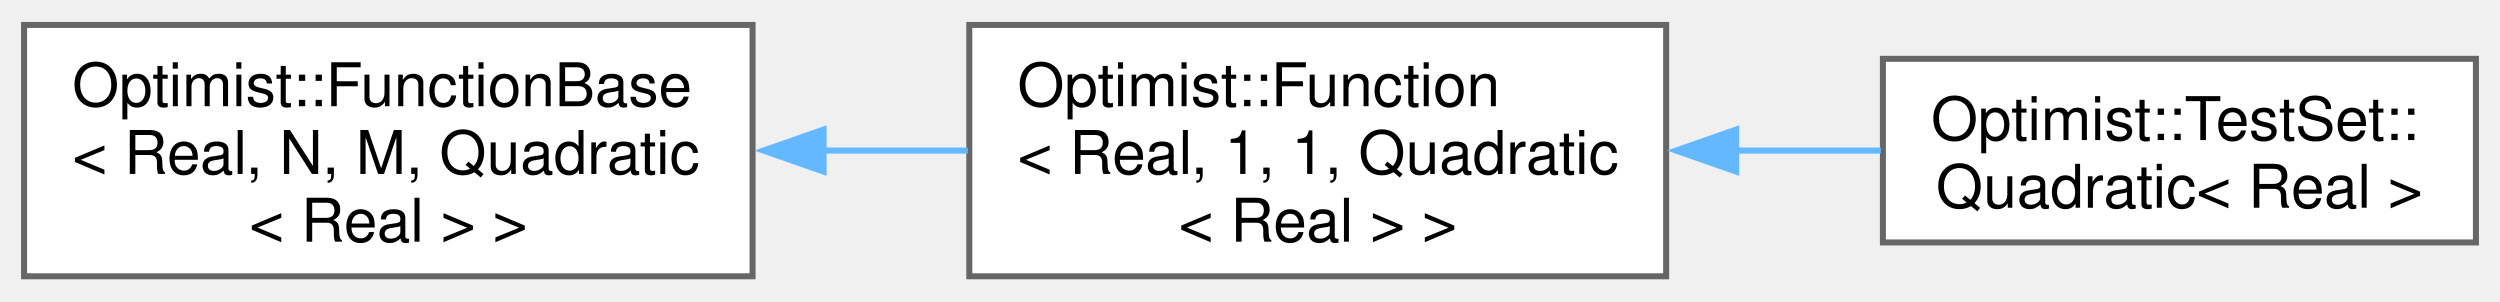
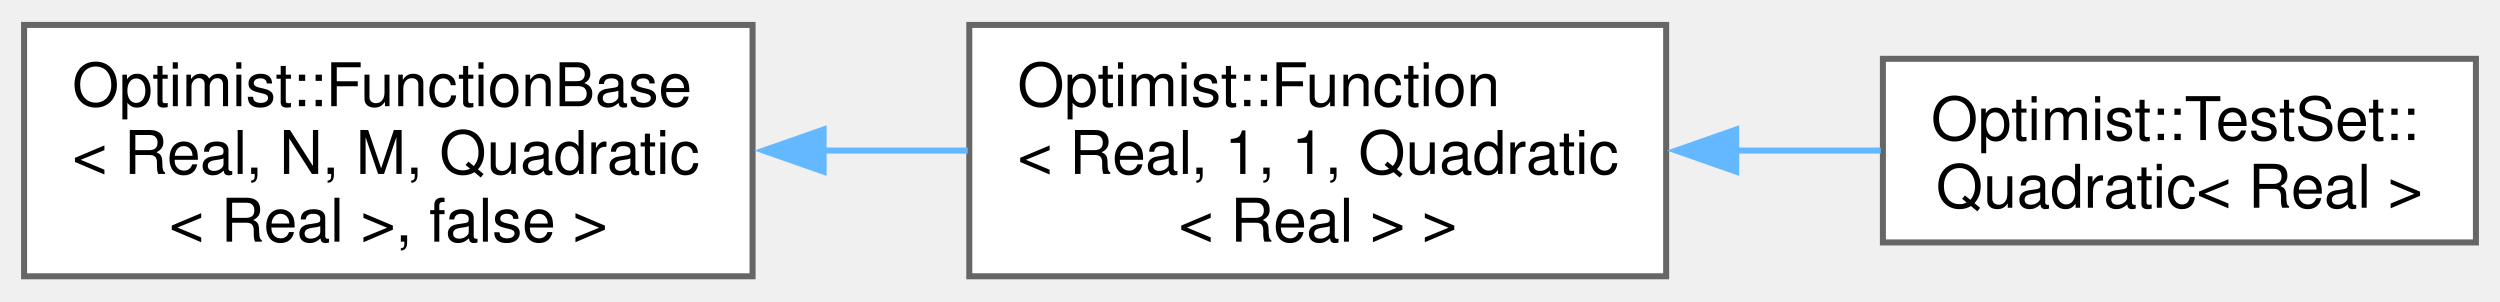
<svg xmlns="http://www.w3.org/2000/svg" xmlns:xlink="http://www.w3.org/1999/xlink" width="415pt" height="50pt" viewBox="0.00 0.00 415.25 49.75">
  <g id="graph0" class="graph" transform="scale(1 1) rotate(0) translate(4 45.75)">
    <g id="Node000000" class="node">
      <g id="a_Node000000">
        <a xlink:href="class_optimist_1_1_function_base.html" target="_top" xlink:title=" ">
          <polygon fill="white" stroke="#666666" points="121,-41.75 0,-41.75 0,0 121,0 121,-41.75" />
          <text text-anchor="start" x="8" y="-28.25" font-family="Helvetica,sans-Serif" font-size="10.00">Optimist::FunctionBase</text>
          <text text-anchor="start" x="8" y="-17" font-family="Helvetica,sans-Serif" font-size="10.00">&lt; Real, N, M, Quadratic</text>
-           <text text-anchor="middle" x="60.5" y="-5.75" font-family="Helvetica,sans-Serif" font-size="10.00">&lt; Real &gt; &gt;</text>
+           <text text-anchor="middle" x="60.5" y="-5.75" font-family="Helvetica,sans-Serif" font-size="10.00">&lt; Real &gt;, false &gt;</text>
        </a>
      </g>
    </g>
    <g id="Node000001" class="node">
      <g id="a_Node000001">
        <a xlink:href="class_optimist_1_1_function.html" target="_top" xlink:title=" ">
          <polygon fill="white" stroke="#666666" points="272.75,-41.75 157,-41.75 157,0 272.75,0 272.75,-41.75" />
          <text text-anchor="start" x="165" y="-28.25" font-family="Helvetica,sans-Serif" font-size="10.00">Optimist::Function</text>
          <text text-anchor="start" x="165" y="-17" font-family="Helvetica,sans-Serif" font-size="10.00">&lt; Real, 1, 1, Quadratic</text>
          <text text-anchor="middle" x="214.88" y="-5.75" font-family="Helvetica,sans-Serif" font-size="10.00">&lt; Real &gt; &gt;</text>
        </a>
      </g>
    </g>
    <g id="edge18_Node000000_Node000001" class="edge">
      <g id="a_edge18_Node000000_Node000001">
        <a xlink:title=" ">
          <path fill="none" stroke="#63b8ff" d="M132.63,-20.88C140.72,-20.88 148.88,-20.88 156.75,-20.88" />
          <polygon fill="#63b8ff" stroke="#63b8ff" points="132.8,-17.38 122.8,-20.88 132.8,-24.38 132.8,-17.38" />
        </a>
      </g>
    </g>
    <g id="Node000002" class="node">
      <g id="a_Node000002">
        <a xlink:href="class_optimist_1_1_test_set_1_1_quadratic.html" target="_top" xlink:title="Class container for the quadratic function.">
          <polygon fill="white" stroke="#666666" points="407.25,-36.12 308.75,-36.12 308.75,-5.62 407.25,-5.62 407.25,-36.12" />
          <text text-anchor="start" x="316.75" y="-22.62" font-family="Helvetica,sans-Serif" font-size="10.00">Optimist::TestSet::</text>
          <text text-anchor="middle" x="358" y="-11.38" font-family="Helvetica,sans-Serif" font-size="10.00">Quadratic&lt; Real &gt;</text>
        </a>
      </g>
    </g>
    <g id="edge19_Node000001_Node000002" class="edge">
      <g id="a_edge19_Node000001_Node000002">
        <a xlink:title=" ">
          <path fill="none" stroke="#63b8ff" d="M284.31,-20.88C292.45,-20.88 300.62,-20.88 308.4,-20.88" />
          <polygon fill="#63b8ff" stroke="#63b8ff" points="284.38,-17.38 274.38,-20.88 284.38,-24.38 284.38,-17.38" />
        </a>
      </g>
    </g>
  </g>
</svg>
